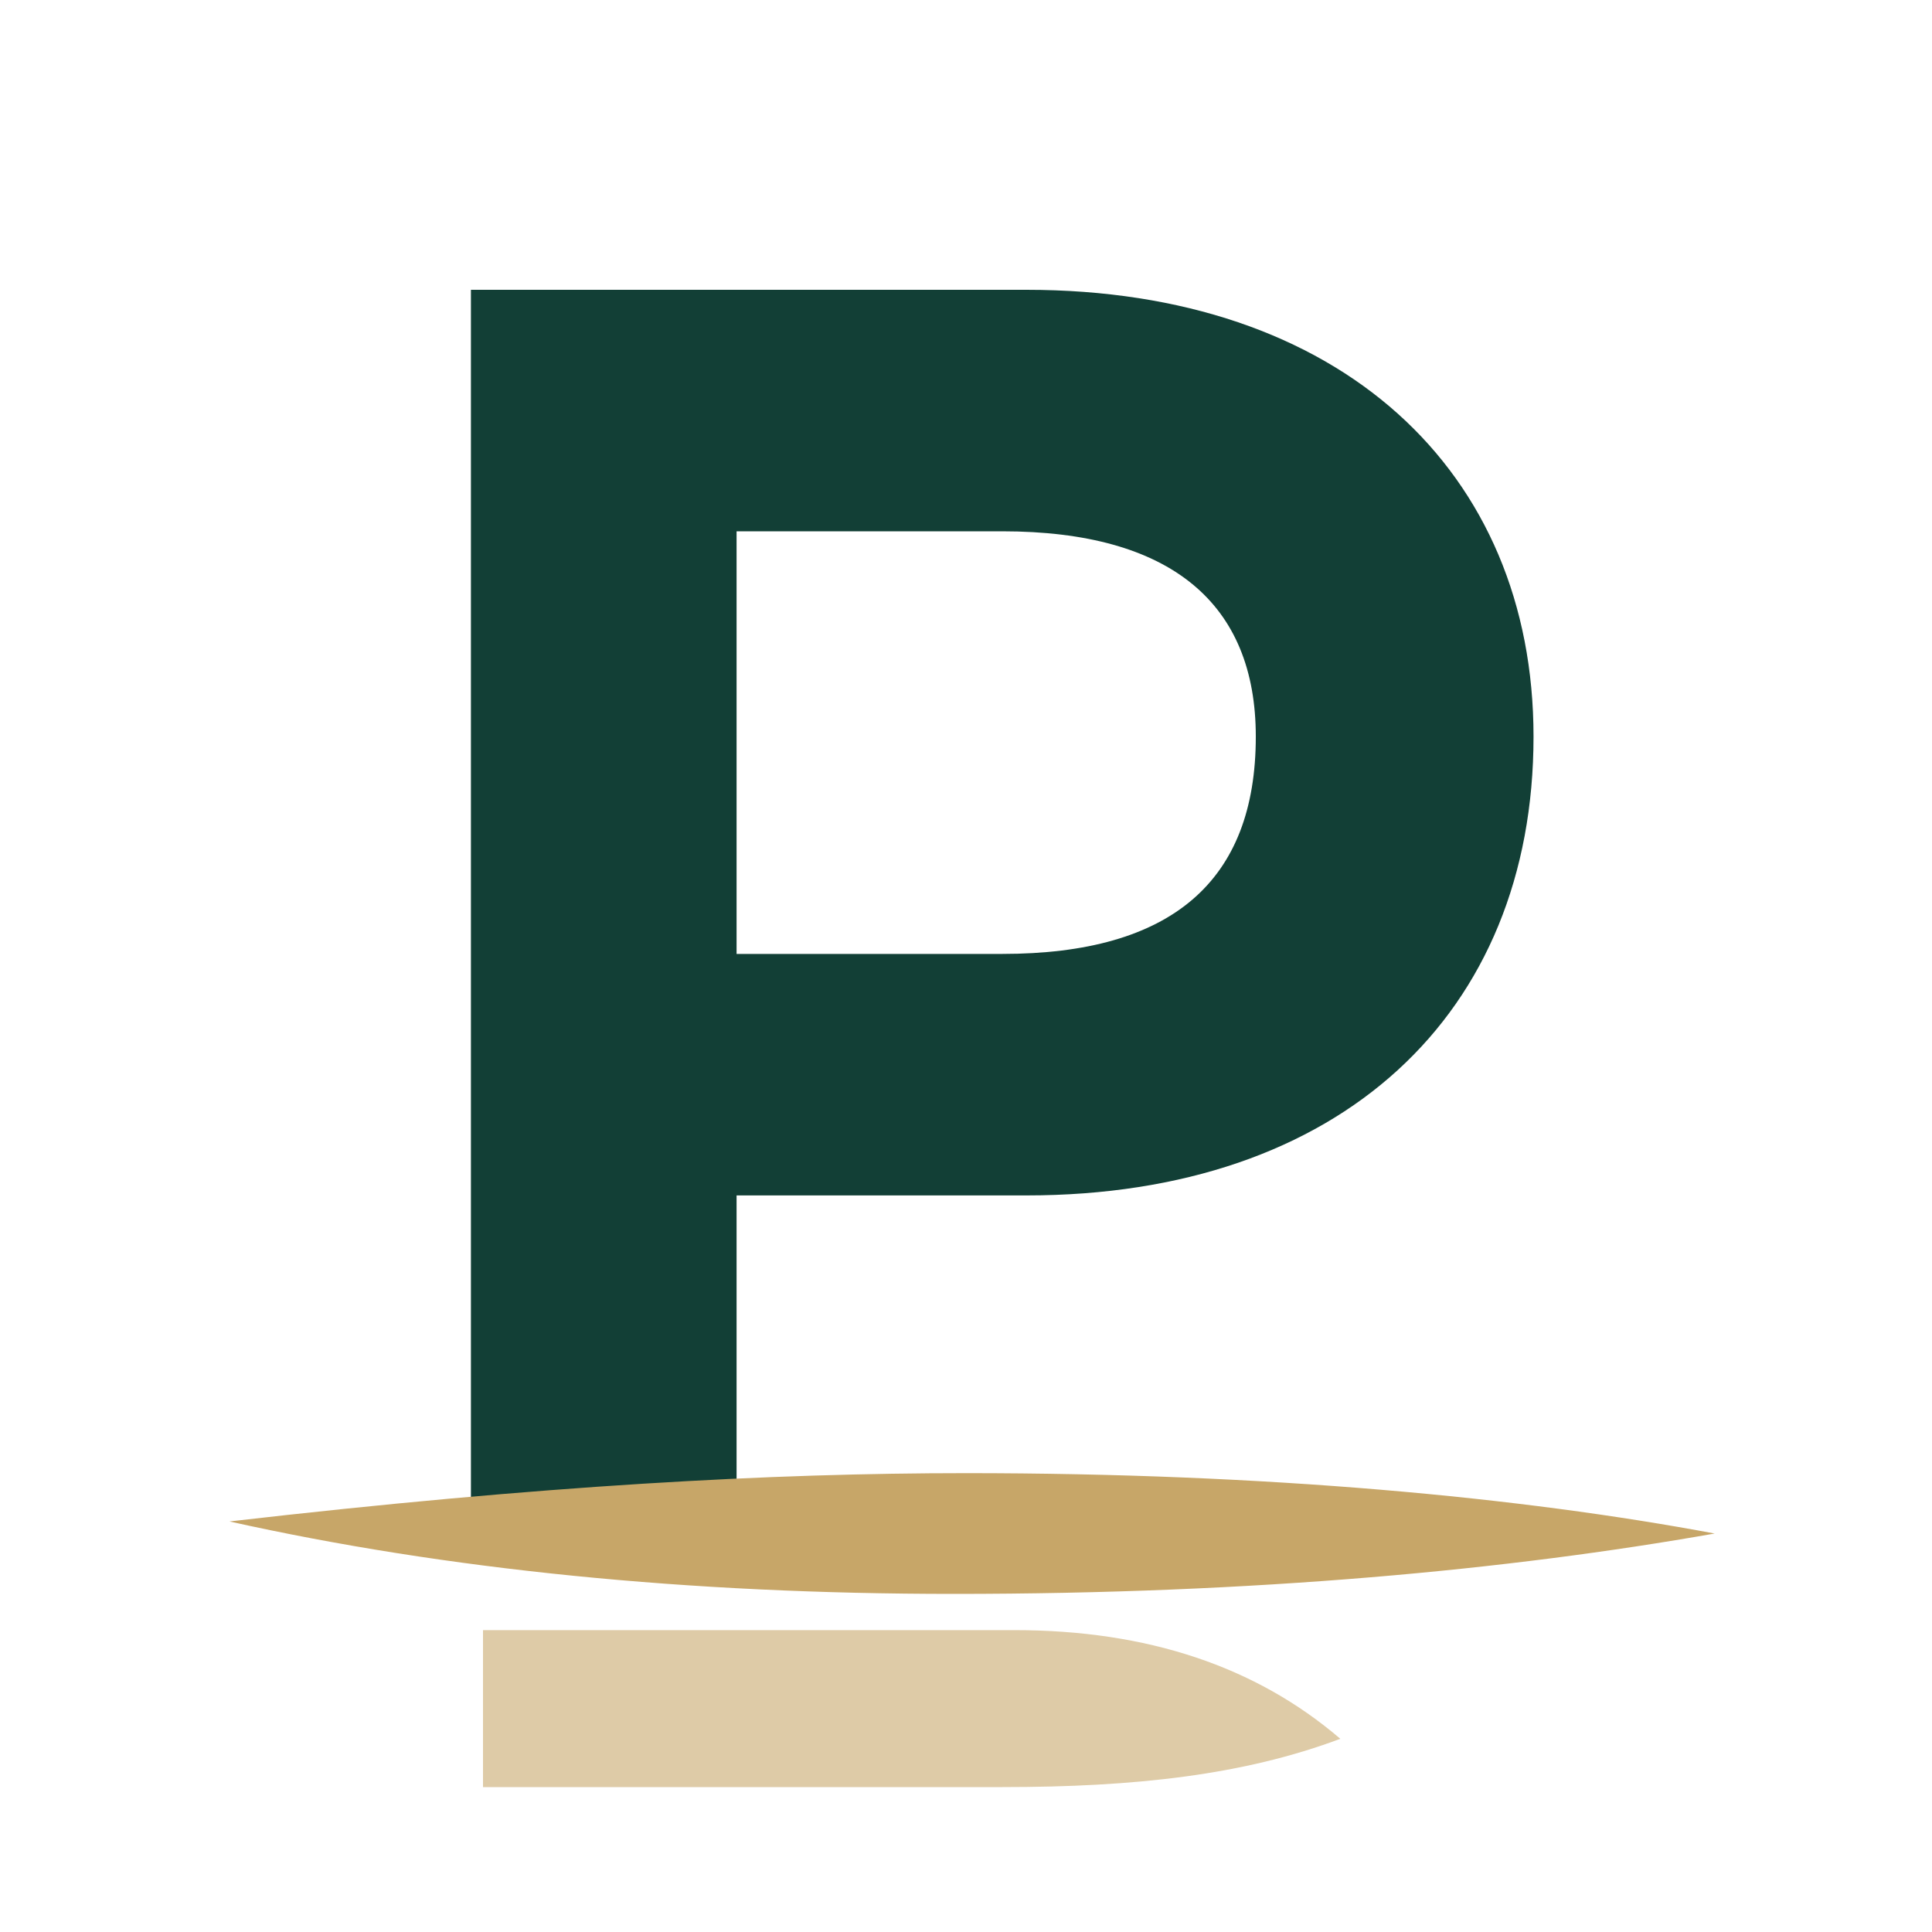
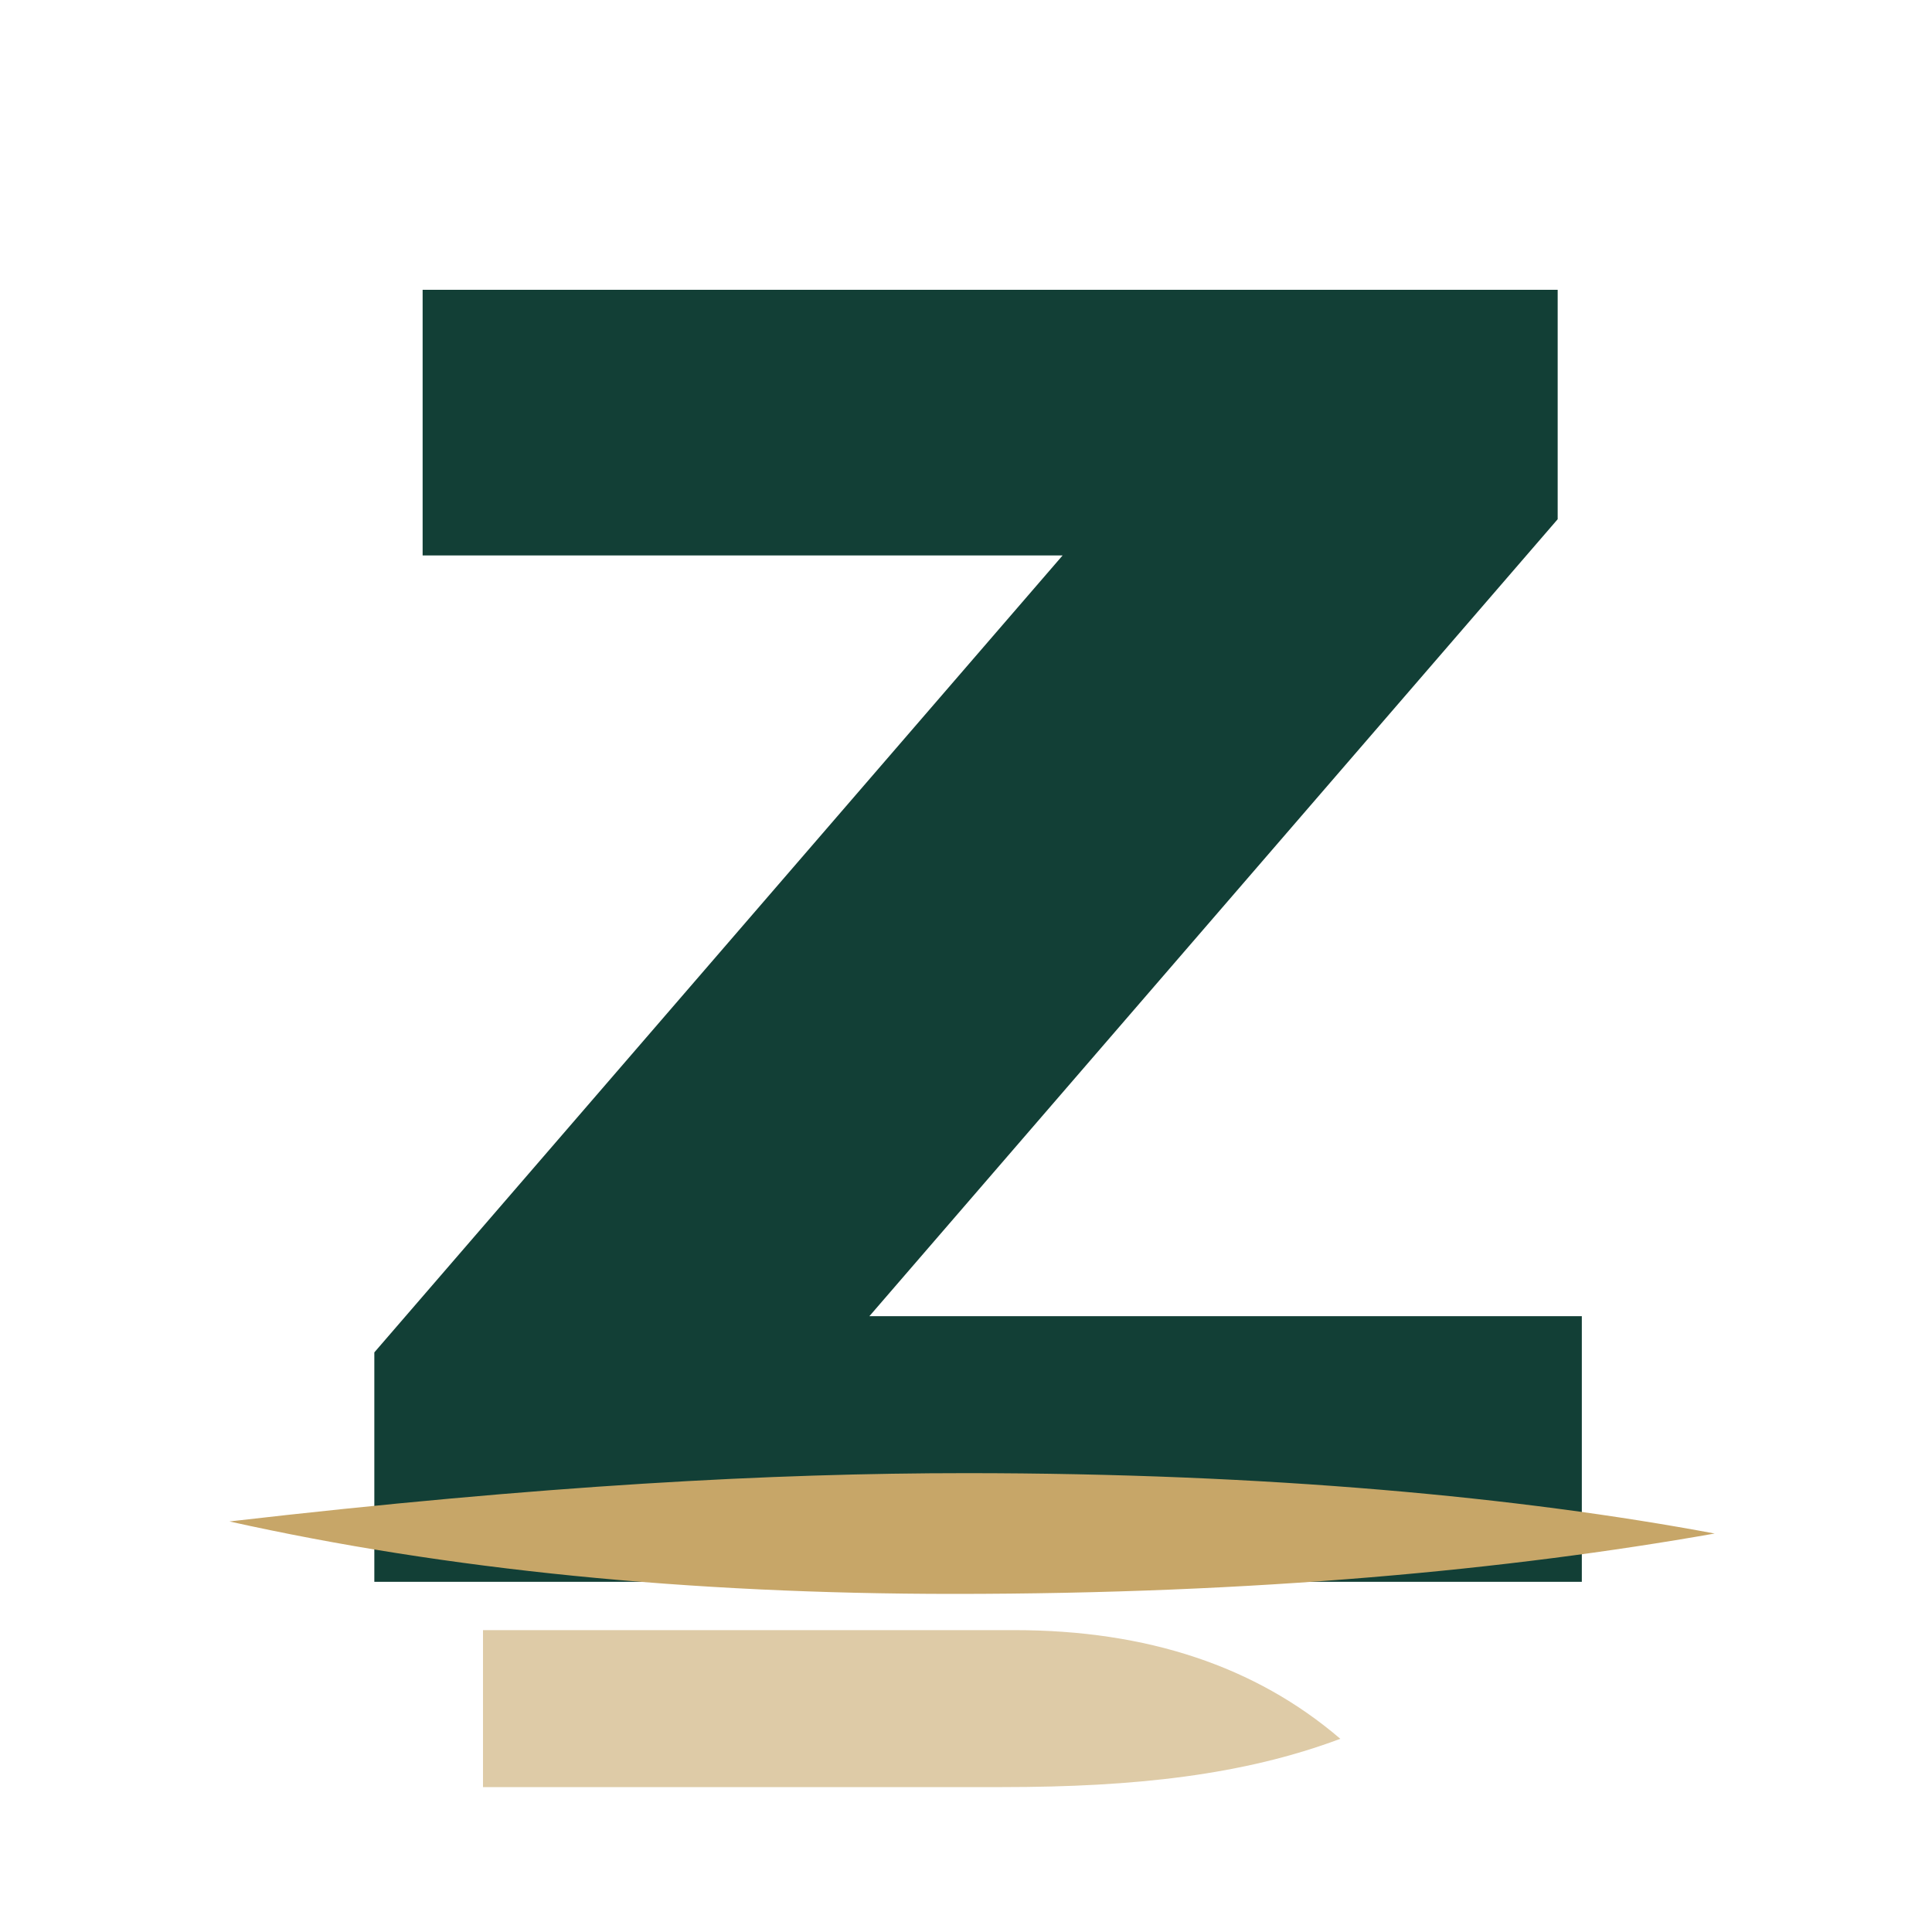
<svg xmlns="http://www.w3.org/2000/svg" viewBox="0 0 160 160" role="img" aria-labelledby="title desc">
-   <path fill="#123f36" d="M39 24h46c26 0 42 15 42 37 0 23-16 38-42 38H61v25H39V24Zm22 20v35h22c14 0 21-6 21-18 0-11-7-17-21-17H61Z" />
+   <path fill="#123f36" d="M35 24h94v19l-57 66h59v22H31v-19l57-66H35V24Z" />
  <path fill="#c7a668" d="M19 126c26-3 45-4 61-4 25 0 46 2 62 5-17 3-38 5-63 5-22 0-42-2-60-6Z" />
  <path fill="#c7a668" fill-opacity=".58" d="M40 135h22v13H40v-13Zm22 0h22c11 0 20 3 27 9-8 3-17 4-28 4H62v-13Z" />
</svg>
